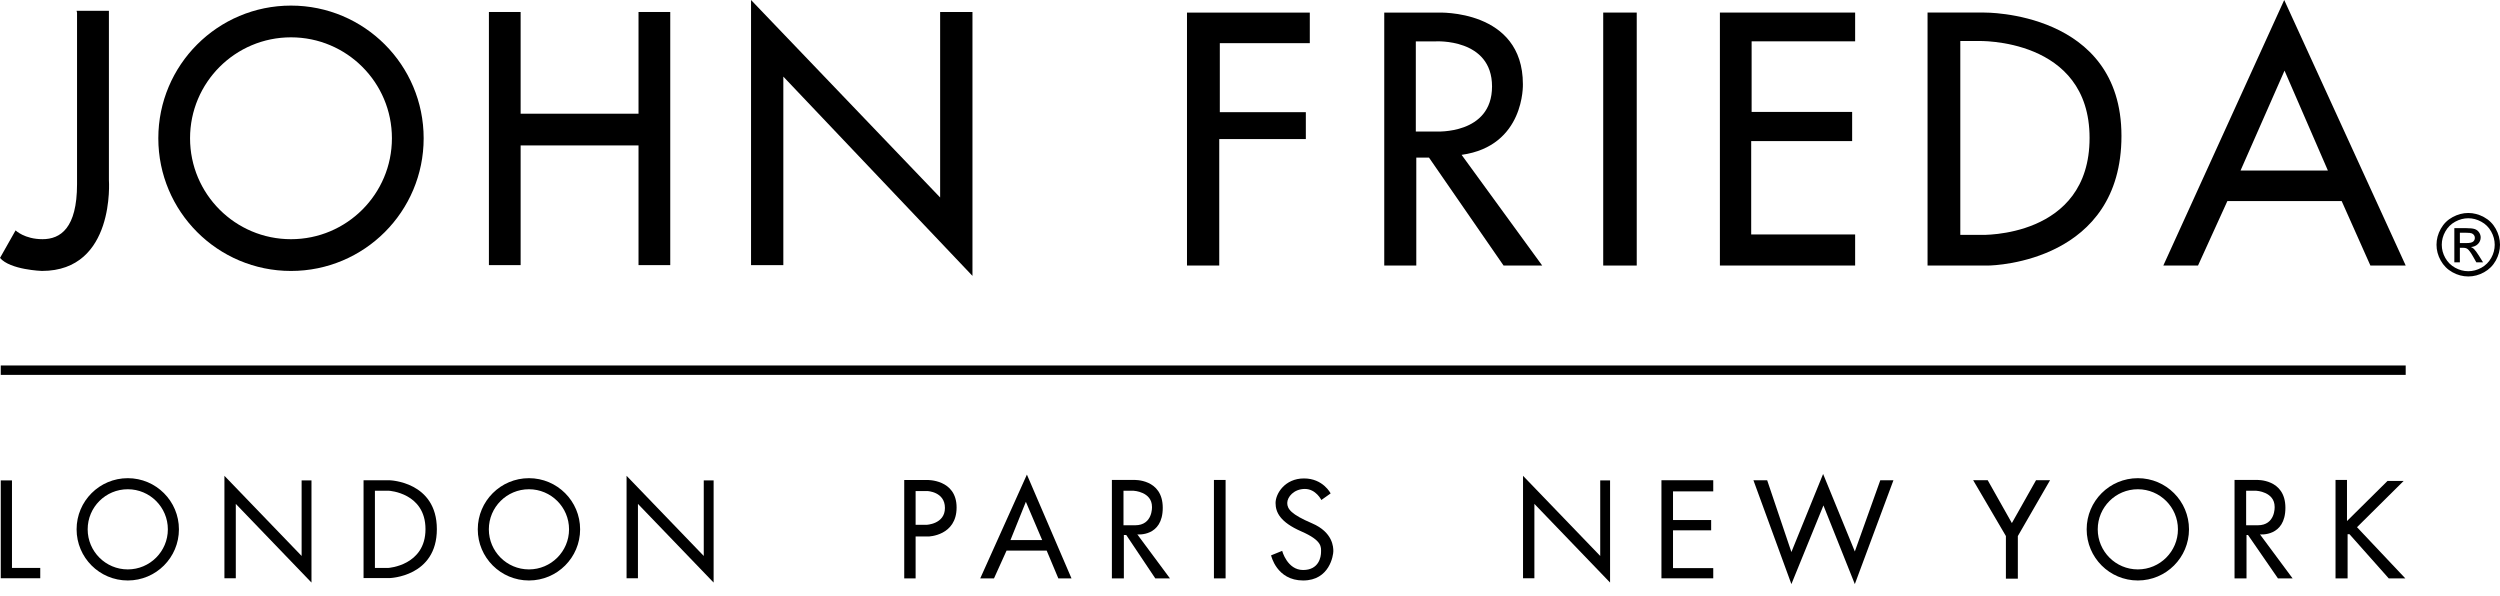
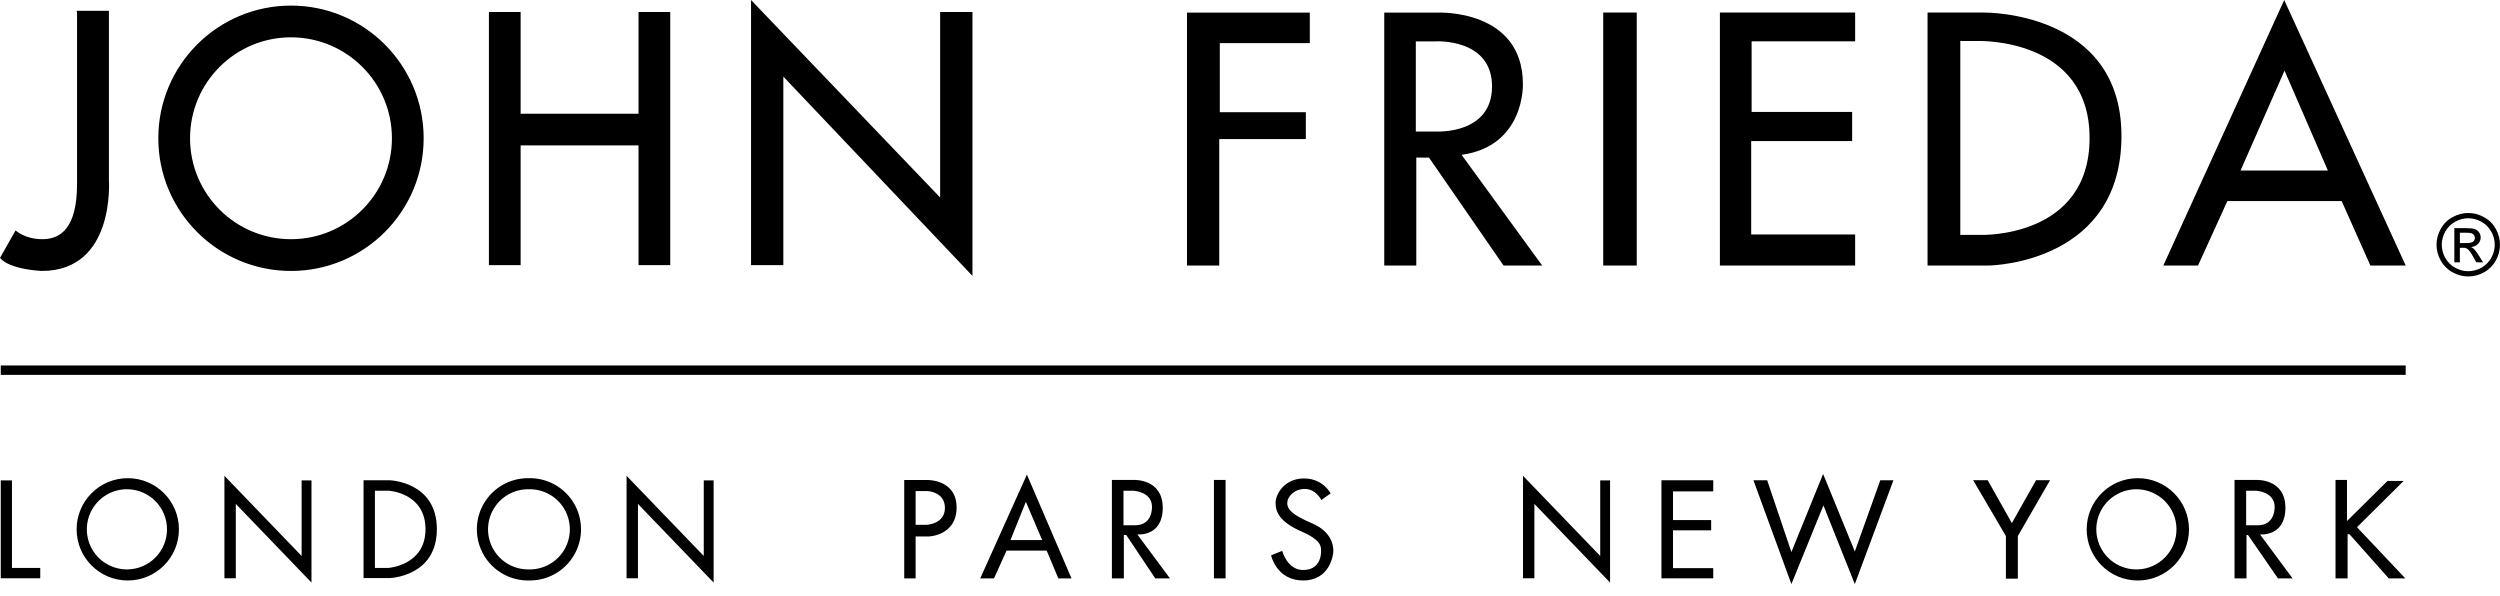
- <svg xmlns="http://www.w3.org/2000/svg" width="147px" height="35px" viewBox="0 0 147 35">
-   <path d="M4.504,0.634h1.9v9.958c0,0,0.387,5.339-3.94,5.339c0,0-1.865-0.061-2.463-0.765l0.915-1.619c0,0,0.527,0.517,1.583,0.517S4.53,13.416,4.53,10.83V0.748" />
-   <path d="M17.11,0.329c-4.309,0-7.801,3.493-7.801,7.802c0,4.309,3.493,7.801,7.801,7.801c4.309,0,7.801-3.492,7.801-7.801C24.911,3.821,21.419,0.329,17.11,0.329 M17.11,14.065c-3.277,0-5.935-2.657-5.935-5.935c0-3.278,2.657-5.935,5.935-5.935c3.278,0,5.935,2.656,5.935,5.935C23.044,11.408,20.388,14.065,17.11,14.065" />
-   <polygon points="37.545,0.705 37.545,6.686 30.613,6.686 30.613,0.705 28.748,0.705 28.748,15.589 30.613,15.589 30.613,8.551 37.545,8.551 37.545,15.589 39.411,15.589 39.411,0.705" />
-   <polygon points="44.161,15.589 44.161,0 55.28,11.612 55.28,0.704 57.181,0.704 57.181,16.222 46.06,4.505 46.06,15.589" />
-   <polygon points="69.795,15.613 69.795,0.741 77.016,0.741 77.016,2.538 71.725,2.538 71.725,6.596 76.783,6.596 76.783,8.177 71.692,8.177 71.692,15.613" />
-   <path d="M85.942,9.105c3.733-0.519,3.604-4.156,3.604-4.156c0-4.417-4.969-4.208-4.969-4.208h-3.183v14.873h1.884V9.267h0.747l4.384,6.346h2.272L85.942,9.105z M84.438,7.733H83.25v-5.3h1.164c0,0,3.318-0.199,3.318,2.65C87.732,7.931,84.438,7.733,84.438,7.733" />
-   <rect x="94.269" y="0.739" width="1.971" height="14.875" />
-   <polygon points="101.13,0.739 109.082,0.739 109.082,2.43 102.995,2.43 102.995,6.581 108.906,6.581 108.906,8.296 102.97,8.296 102.97,13.786 109.082,13.786 109.082,15.613 101.13,15.613" />
-   <path d="M116.682,0.739h-3.342v14.875h3.554c0.457,0,7.848-0.271,7.848-7.625C124.741,0.634,116.682,0.739,116.682,0.739 M116.48,13.812h-1.214V2.411h1.057c0,0,6.544-0.211,6.544,5.7C122.867,14.023,116.48,13.812,116.48,13.812" />
-   <path d="M134.312,0.001l-7.108,15.612h2.04l1.725-3.789h6.722l1.688,3.789h2.076L134.312,0.001z M131.743,10.029l2.587-5.876l2.551,5.876H131.743z" />
-   <polygon points="0.704,33.394 0.704,28.248 0.044,28.248 0.044,34.001 0.598,34.001 0.704,34.001 2.367,34.001 2.367,33.394" />
-   <path d="M7.513,28.117c-1.662,0-3.009,1.346-3.009,3.007c0,1.662,1.347,3.008,3.009,3.008s3.008-1.346,3.008-3.008C10.521,29.463,9.175,28.117,7.513,28.117 M7.513,33.481c-1.302,0-2.358-1.057-2.358-2.357c0-1.302,1.056-2.356,2.358-2.356c1.302,0,2.357,1.055,2.357,2.356C9.87,32.425,8.814,33.481,7.513,33.481" />
-   <polygon points="13.196,34.001 13.196,27.977 17.735,32.69 17.735,28.248 18.315,28.248 18.315,34.255 13.865,29.629 13.865,34.001" />
-   <path d="M22.908,28.24h-1.531v5.751h1.531c0,0,2.779-0.07,2.779-2.877C25.687,28.311,22.908,28.24,22.908,28.24 M22.837,33.394h-0.792v-4.538h0.827c0,0,2.147,0.123,2.147,2.259C25.019,33.253,22.837,33.394,22.837,33.394" />
-   <path d="M31.102,28.117c-1.662,0-3.009,1.346-3.009,3.007c0,1.662,1.347,3.008,3.009,3.008c1.662,0,3.009-1.346,3.009-3.008C34.11,29.463,32.764,28.117,31.102,28.117 M31.102,33.481c-1.302,0-2.358-1.057-2.358-2.357c0-1.302,1.056-2.356,2.358-2.356c1.302,0,2.358,1.055,2.358,2.356C33.459,32.425,32.404,33.481,31.102,33.481" />
-   <polygon points="36.842,34.001 36.842,27.977 41.381,32.69 41.381,28.248 41.961,28.248 41.961,34.255 37.511,29.629 37.511,34.001" />
-   <path d="M54.506,28.223h-1.337v5.786h0.669v-2.463h0.756c0,0,1.654-0.035,1.654-1.706C56.248,28.168,54.506,28.223,54.506,28.223 M54.471,30.86h-0.633v-1.987h0.686c0,0,1.038,0.035,1.038,0.994C55.562,30.825,54.471,30.86,54.471,30.86" />
-   <path d="M60.382,27.906l-2.744,6.103h0.809l0.739-1.635h2.358l0.686,1.635h0.774L60.382,27.906z M59.415,31.757l0.906-2.251l0.959,2.251H59.415z" />
-   <path d="M66.875,31.423c0,0,1.495,0.158,1.495-1.565c0-1.725-1.706-1.637-1.706-1.637h-1.285v5.788h0.704v-2.551h0.141l1.707,2.551h0.862L66.875,31.423z M66.061,30.886v-2.03h0.594c0,0,1.082,0.053,1.082,0.949c0,0,0.053,1.081-0.99,1.081H66.061z" />
-   <rect x="71.379" y="28.221" width="0.686" height="5.788" />
-   <path d="M77.695,29.4l0.546-0.387c0,0-0.44-0.881-1.567-0.881c-1.125,0-1.671,0.898-1.671,1.443s0.265,1.124,1.514,1.671c1.25,0.545,1.16,0.932,1.16,1.215c0,0.281-0.121,1.055-1.055,1.055c-0.933,0-1.231-1.125-1.231-1.125l-0.651,0.264c0,0,0.317,1.477,1.883,1.477c1.566,0,1.777-1.494,1.777-1.723s-0.019-1.109-1.25-1.637c-1.231-0.526-1.46-0.845-1.46-1.196s0.387-0.826,1.038-0.826C77.378,28.75,77.695,29.4,77.695,29.4" />
-   <polygon points="89.554,34.001 89.554,27.977 94.093,32.69 94.093,28.248 94.672,28.248 94.672,34.255 90.222,29.629 90.222,34.001" />
-   <polygon points="97.693,34.005 97.693,28.238 100.739,28.238 100.739,28.893 98.373,28.893 98.373,30.578 100.616,30.578 100.616,31.183 98.373,31.183 98.373,33.405 100.739,33.405 100.739,34.005" />
-   <polygon points="105.334,34.345 103.102,28.24 103.91,28.24 105.334,32.46 107.199,27.869 109.064,32.427 110.561,28.24 111.334,28.24 109.064,34.345 107.218,29.719" />
-   <polygon points="117.947,34.024 117.947,31.519 116.022,28.236 116.877,28.236 118.298,30.757 119.719,28.236 120.544,28.236 118.649,31.521 118.649,34.024" />
-   <path d="M125.705,28.117c-1.662,0-3.009,1.346-3.009,3.007c0,1.662,1.347,3.008,3.009,3.008s3.008-1.346,3.008-3.008C128.713,29.463,127.367,28.117,125.705,28.117 M125.705,33.481c-1.302,0-2.358-1.057-2.358-2.357c0-1.302,1.057-2.356,2.358-2.356s2.358,1.055,2.358,2.356C128.063,32.425,127.007,33.481,125.705,33.481" />
-   <path d="M132.887,31.423c0,0,1.495,0.158,1.495-1.565c0-1.725-1.706-1.637-1.706-1.637h-1.285v5.788h0.704v-2.551h0.088l1.76,2.551h0.862L132.887,31.423z M132.073,30.886v-2.03h0.594c0,0,1.082,0.053,1.082,0.949c0,0,0.053,1.081-0.99,1.081H132.073z" />
-   <polygon points="137.329,34.009 137.329,28.221 138.003,28.221 138.003,30.638 140.386,28.279 141.335,28.279 138.592,30.999 141.433,34.009 140.458,34.009 138.148,31.409 138.039,31.409 138.039,34.009" />
-   <rect x="0.044" y="21.49" width="141.411" height="0.553" />
-   <path d="M145.135,12.523c0.312,0,0.619,0.08,0.917,0.241c0.299,0.161,0.532,0.391,0.699,0.69c0.166,0.3,0.249,0.612,0.249,0.937c0,0.322-0.082,0.631-0.246,0.927c-0.164,0.297-0.395,0.527-0.69,0.691c-0.297,0.165-0.605,0.247-0.929,0.247c-0.324,0-0.634-0.082-0.93-0.247c-0.296-0.164-0.526-0.394-0.691-0.691c-0.165-0.296-0.247-0.605-0.247-0.927c0-0.325,0.083-0.637,0.251-0.937c0.167-0.299,0.4-0.529,0.699-0.69C144.515,12.604,144.82,12.523,145.135,12.523 M145.135,12.833c-0.263,0-0.518,0.067-0.766,0.202c-0.248,0.134-0.443,0.326-0.583,0.576c-0.141,0.25-0.21,0.51-0.21,0.781c0,0.269,0.068,0.527,0.206,0.773c0.138,0.247,0.33,0.438,0.577,0.576c0.247,0.137,0.507,0.206,0.775,0.206c0.268,0,0.526-0.069,0.774-0.206c0.246-0.138,0.438-0.33,0.576-0.576c0.138-0.246,0.205-0.504,0.205-0.773c0-0.271-0.069-0.531-0.209-0.781c-0.139-0.25-0.334-0.442-0.583-0.576C145.649,12.899,145.395,12.833,145.135,12.833 M144.315,15.423v-2.008h0.69c0.236,0,0.407,0.018,0.512,0.055c0.106,0.037,0.19,0.102,0.252,0.195c0.063,0.092,0.095,0.19,0.095,0.294c0,0.147-0.053,0.275-0.156,0.383c-0.105,0.109-0.244,0.17-0.417,0.184c0.069,0.029,0.127,0.065,0.17,0.106c0.081,0.079,0.18,0.212,0.297,0.398l0.245,0.394h-0.396l-0.178-0.316c-0.14-0.249-0.253-0.405-0.339-0.468c-0.06-0.046-0.146-0.069-0.26-0.069h-0.19v0.854H144.315z M144.64,14.292h0.393c0.188,0,0.316-0.028,0.386-0.084c0.067-0.056,0.102-0.13,0.102-0.223c0-0.059-0.016-0.112-0.049-0.159c-0.033-0.047-0.079-0.082-0.137-0.106c-0.06-0.023-0.167-0.034-0.325-0.034h-0.369V14.292z" />
+ <svg xmlns="http://www.w3.org/2000/svg" width="147" height="35">
+   <path d="M4.504.634h1.9v9.958s.387 5.339-3.94 5.339c0 0-1.865-.061-2.463-.765l.915-1.619s.527.517 1.583.517 2.031-.648 2.031-3.234V.748M17.11.329a7.801 7.801 0 0 0-7.801 7.802 7.8 7.8 0 1 0 15.602 0A7.8 7.8 0 0 0 17.11.329m0 13.736a5.935 5.935 0 1 1 0-11.87 5.935 5.935 0 0 1 0 11.87M37.545.705v5.981h-6.932V.705h-1.865v14.884h1.865V8.551h6.932v7.038h1.866V.705zM44.161 15.589V0L55.28 11.612V.704h1.901v15.518L46.06 4.505v11.084zM69.795 15.613V.741h7.221v1.797h-5.291v4.058h5.058v1.581h-5.091v7.436zM85.942 9.105c3.733-.519 3.604-4.156 3.604-4.156 0-4.417-4.969-4.208-4.969-4.208h-3.183v14.873h1.884V9.267h.747l4.384 6.346h2.272l-4.739-6.508zm-1.504-1.372H83.25v-5.3h1.164s3.318-.199 3.318 2.65c0 2.848-3.294 2.65-3.294 2.65M94.269.739h1.971v14.875h-1.971zM101.13.739h7.952V2.43h-6.087v4.151h5.911v1.715h-5.936v5.49h6.112v1.827h-7.952zM116.682.739h-3.342v14.875h3.554c.457 0 7.848-.271 7.848-7.625-.001-7.355-8.06-7.25-8.06-7.25m-.202 13.073h-1.214V2.411h1.057s6.544-.211 6.544 5.7c0 5.912-6.387 5.701-6.387 5.701M134.312.001l-7.108 15.612h2.04l1.725-3.789h6.722l1.688 3.789h2.076L134.312.001zm-2.569 10.028 2.587-5.876 2.551 5.876h-5.138zM.704 33.394v-5.146h-.66v5.753h2.323v-.607zM7.513 28.117a3.008 3.008 0 1 0 3.008 3.007 3.007 3.007 0 0 0-3.008-3.007m0 5.364a2.357 2.357 0 1 1-.003-4.713 2.357 2.357 0 0 1 .003 4.713M13.196 34.001v-6.024l4.539 4.713v-4.442h.58v6.007l-4.45-4.626v4.372zM22.908 28.24h-1.531v5.751h1.531s2.779-.07 2.779-2.877c0-2.803-2.779-2.874-2.779-2.874m-.071 5.154h-.792v-4.538h.827s2.147.123 2.147 2.259c0 2.138-2.182 2.279-2.182 2.279M31.102 28.117a3.008 3.008 0 1 0 0 6.015 3.008 3.008 0 1 0 0-6.015m0 5.364a2.357 2.357 0 1 1 0-4.713 2.357 2.357 0 1 1 0 4.713M36.842 34.001v-6.024l4.539 4.713v-4.442h.58v6.007l-4.45-4.626v4.372zM54.506 28.223h-1.337v5.786h.669v-2.463h.756s1.654-.035 1.654-1.706c0-1.672-1.742-1.617-1.742-1.617m-.035 2.637h-.633v-1.987h.686s1.038.035 1.038.994c0 .958-1.091.993-1.091.993M60.382 27.906l-2.744 6.103h.809l.739-1.635h2.358l.686 1.635h.774l-2.622-6.103zm-.967 3.851.906-2.251.959 2.251h-1.865zM66.875 31.423s1.495.158 1.495-1.565c0-1.725-1.706-1.637-1.706-1.637h-1.285v5.788h.704v-2.551h.141l1.707 2.551h.862l-1.918-2.586zm-.814-.537v-2.03h.594s1.082.053 1.082.949c0 0 .053 1.081-.99 1.081h-.686zM71.379 28.221h.686v5.788h-.686zM77.695 29.4l.546-.387s-.44-.881-1.567-.881c-1.125 0-1.671.898-1.671 1.443s.265 1.124 1.514 1.671c1.25.545 1.16.932 1.16 1.215 0 .281-.121 1.055-1.055 1.055-.933 0-1.231-1.125-1.231-1.125l-.651.264s.317 1.477 1.883 1.477 1.777-1.494 1.777-1.723-.019-1.109-1.25-1.637c-1.231-.526-1.46-.845-1.46-1.196s.387-.826 1.038-.826c.65 0 .967.65.967.65M89.554 34.001v-6.024l4.539 4.713v-4.442h.579v6.007l-4.45-4.626v4.372zM97.693 34.005v-5.767h3.046v.655h-2.366v1.685h2.243v.605h-2.243v2.222h2.366v.6zM105.334 34.345l-2.232-6.105h.808l1.424 4.22 1.865-4.591 1.865 4.558 1.497-4.187h.773l-2.27 6.105-1.846-4.626zM117.947 34.024v-2.505l-1.925-3.283h.855l1.421 2.521 1.421-2.521h.825l-1.895 3.285v2.503zM125.705 28.117a3.008 3.008 0 1 0 3.008 3.007 3.007 3.007 0 0 0-3.008-3.007m0 5.364a2.357 2.357 0 1 1-.001-4.711 2.357 2.357 0 0 1 .001 4.711M132.887 31.423s1.495.158 1.495-1.565c0-1.725-1.706-1.637-1.706-1.637h-1.285v5.788h.704v-2.551h.088l1.76 2.551h.862l-1.918-2.586zm-.814-.537v-2.03h.594s1.082.053 1.082.949c0 0 .053 1.081-.99 1.081h-.686zM137.329 34.009v-5.788h.674v2.417l2.383-2.359h.949l-2.743 2.72 2.841 3.01h-.975l-2.31-2.6h-.109v2.6zM.044 21.49h141.411v.553H.044zM145.135 12.523c.312 0 .619.08.917.241.299.161.532.391.699.69.166.3.249.612.249.937 0 .322-.082.631-.246.927a1.738 1.738 0 0 1-.69.691 1.882 1.882 0 0 1-.929.247c-.324 0-.634-.082-.93-.247a1.74 1.74 0 0 1-.691-.691 1.877 1.877 0 0 1-.247-.927c0-.325.083-.637.251-.937.167-.299.4-.529.699-.69.298-.16.603-.241.918-.241m0 .31c-.263 0-.518.067-.766.202a1.443 1.443 0 0 0-.583.576 1.558 1.558 0 0 0-.004 1.554c.138.247.33.438.577.576.247.137.507.206.775.206s.526-.069.774-.206a1.556 1.556 0 0 0 .572-2.13 1.43 1.43 0 0 0-.583-.576 1.564 1.564 0 0 0-.762-.202m-.82 2.59v-2.008h.69c.236 0 .407.018.512.055.106.037.19.102.252.195.063.092.095.19.095.294a.538.538 0 0 1-.156.383.626.626 0 0 1-.417.184.561.561 0 0 1 .17.106c.081.079.18.212.297.398l.245.394h-.396l-.178-.316c-.14-.249-.253-.405-.339-.468a.42.42 0 0 0-.26-.069h-.19v.854h-.325zm.325-1.131h.393c.188 0 .316-.028.386-.084a.277.277 0 0 0 .102-.223.27.27 0 0 0-.049-.159.305.305 0 0 0-.137-.106 1.032 1.032 0 0 0-.325-.034h-.369v.606z" />
</svg>
